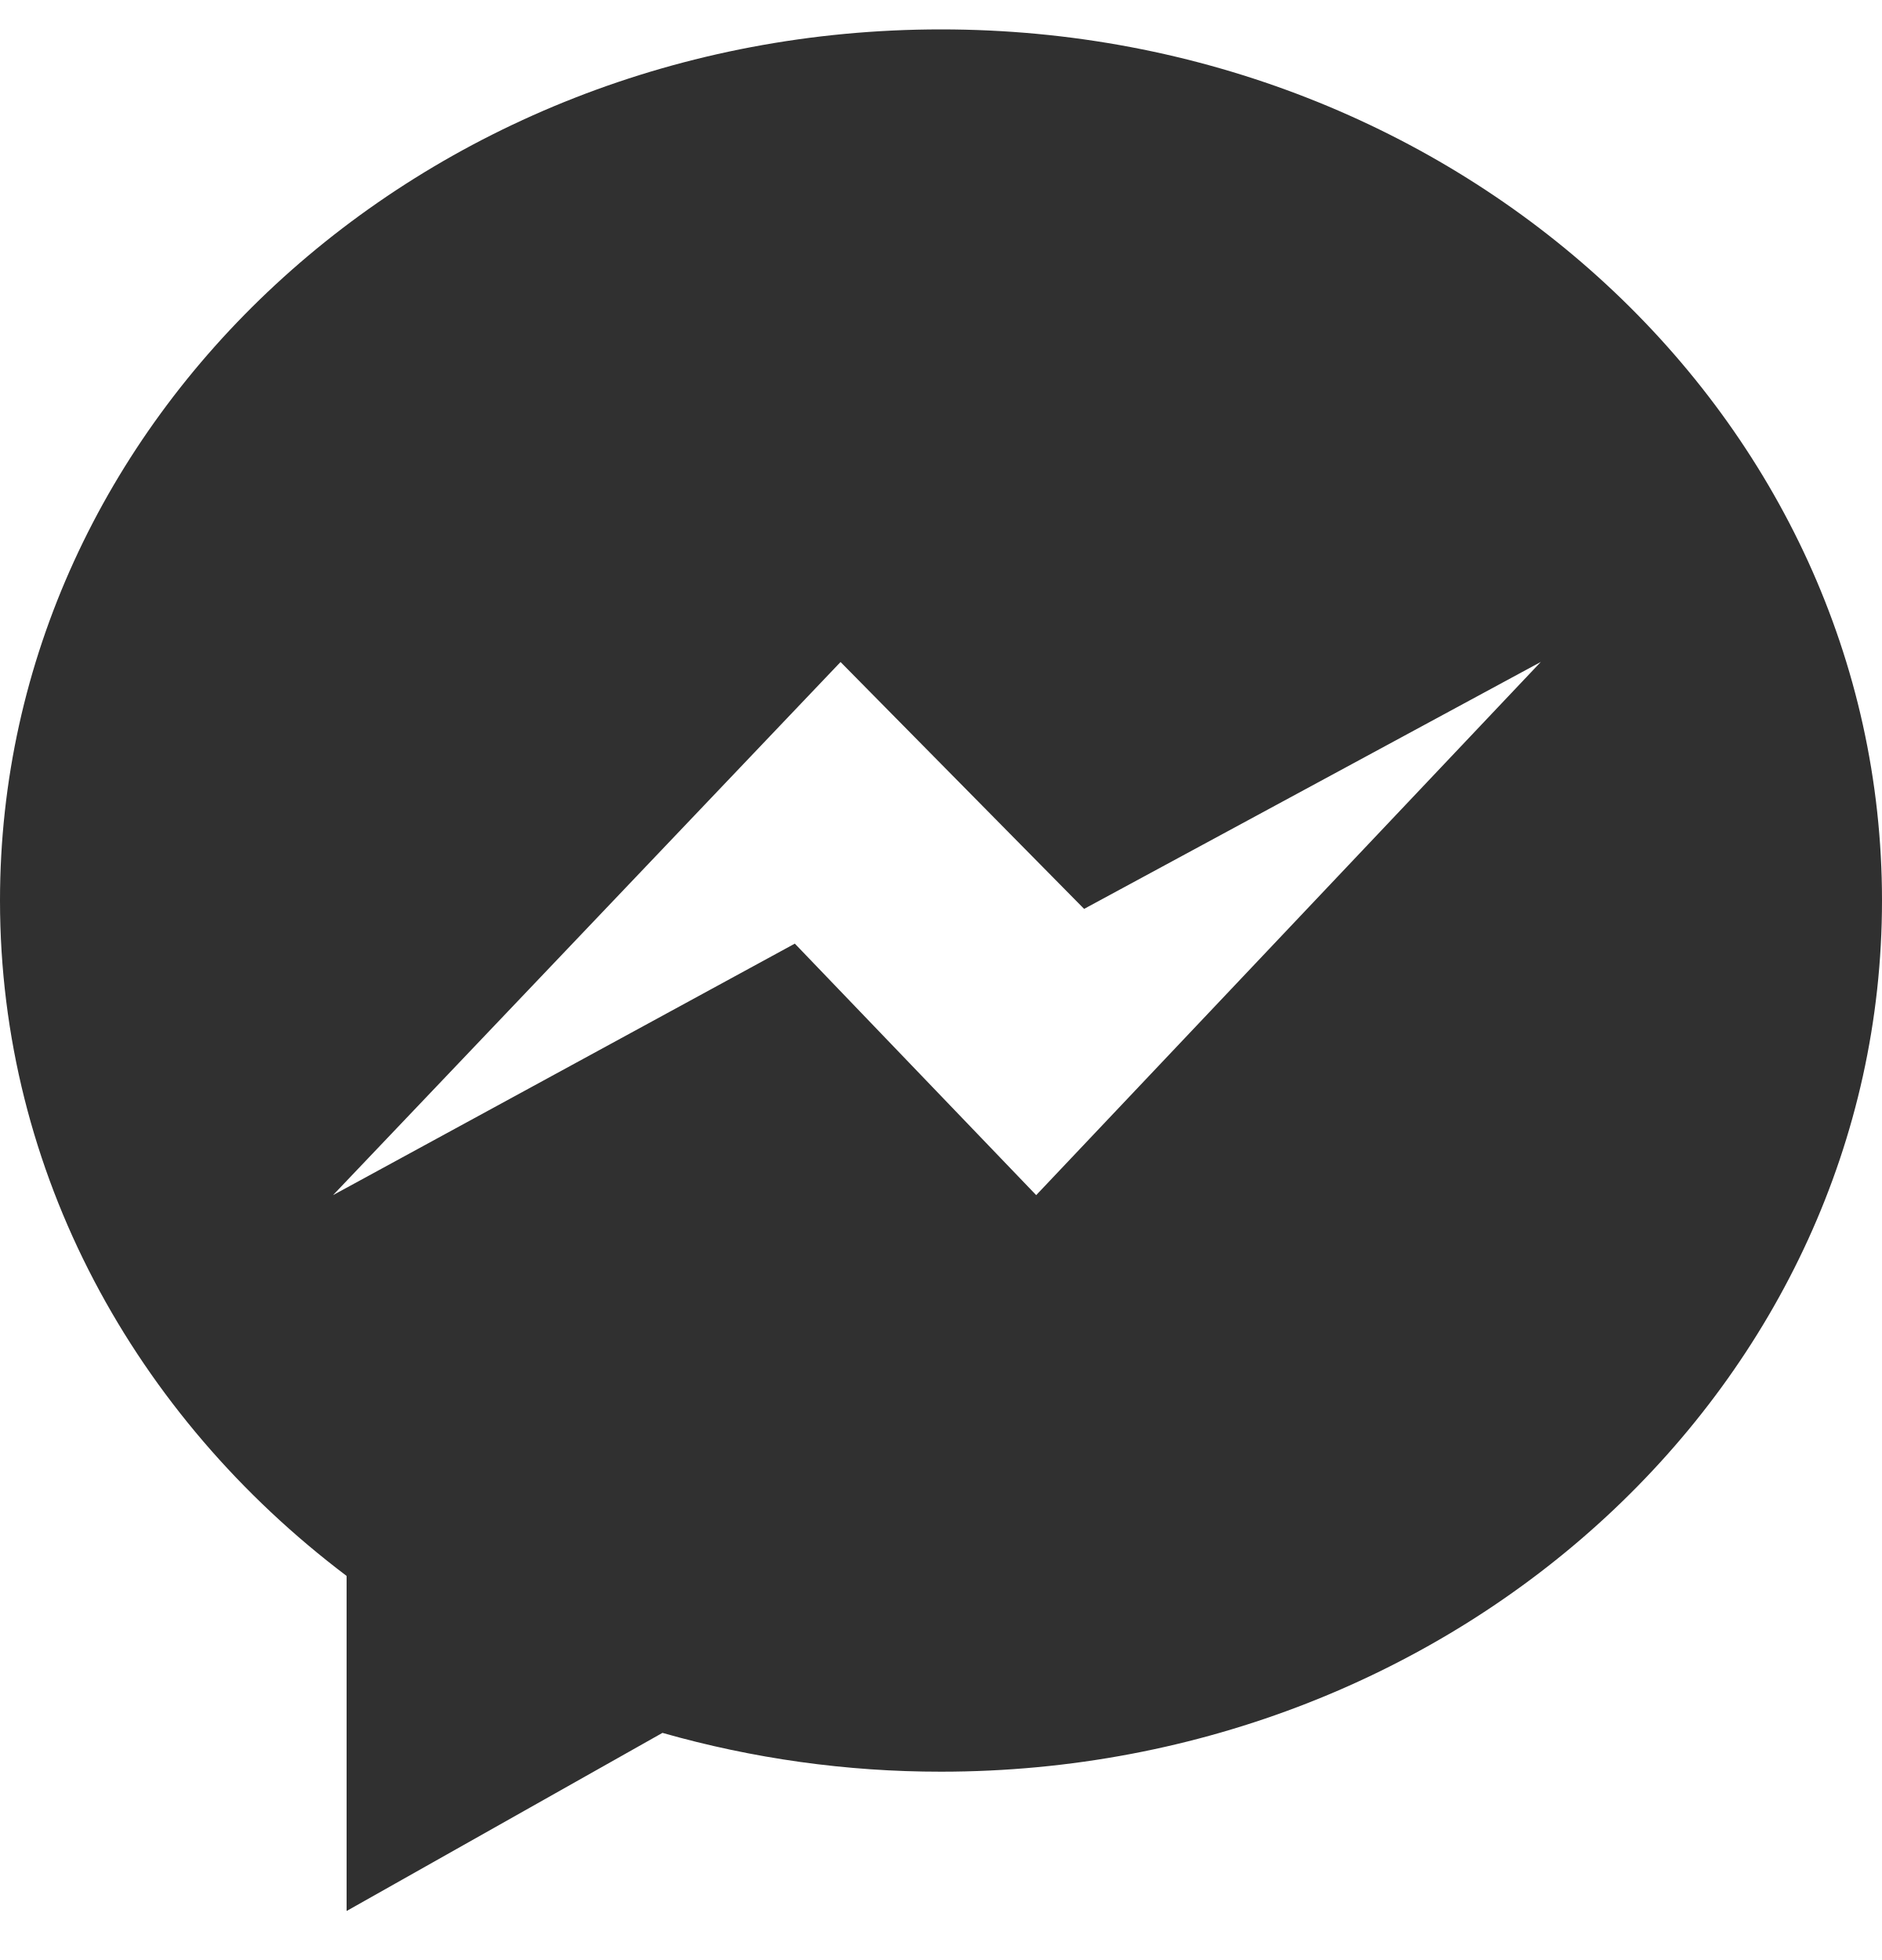
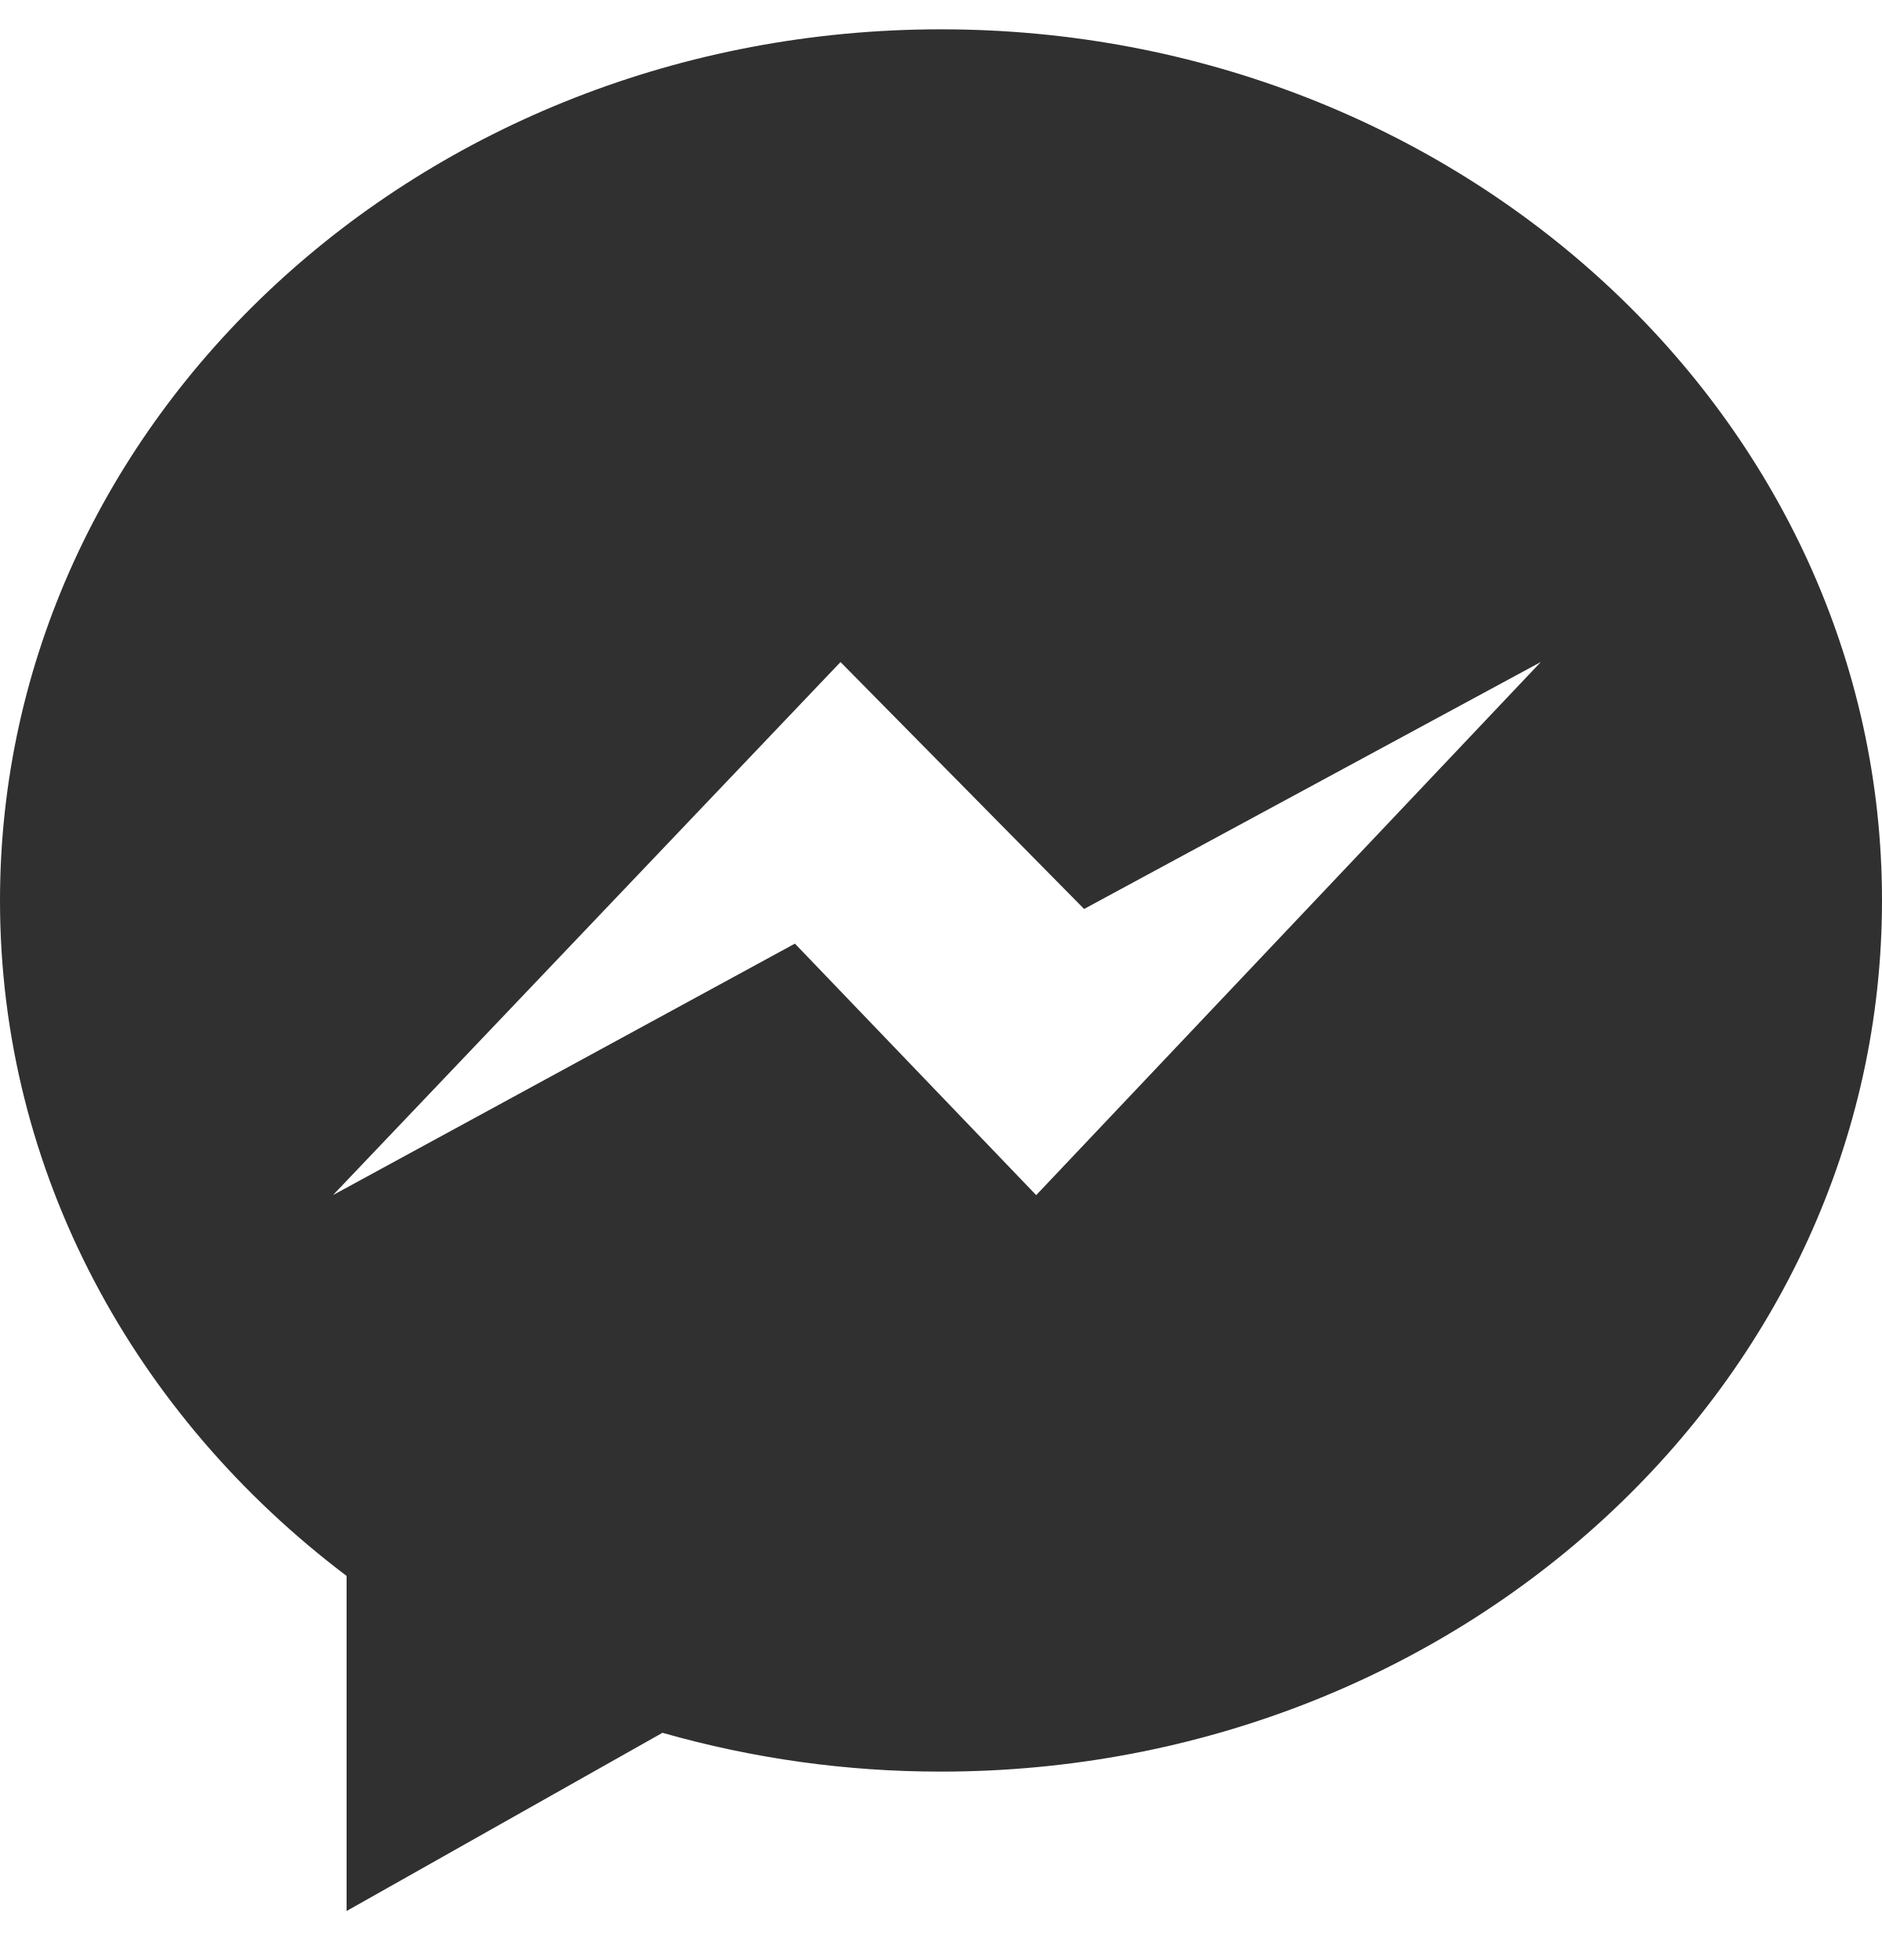
- <svg xmlns="http://www.w3.org/2000/svg" width="24" height="25" viewBox="0 0 24 25" fill="none">
-   <path d="M4.42 20.101C1.723 18.064 0 14.961 0 11.486C0 5.349 5.372 0.375 12 0.375C18.628 0.375 24 5.349 24 11.486C24 17.623 18.628 22.598 12 22.598C10.799 22.599 9.603 22.432 8.448 22.103L4.42 24.375V20.101ZM10.72 8.443L4.247 15.244L10.136 12.036L13.214 15.244L19.649 8.443L13.825 11.593L10.718 8.443H10.72Z" fill="#303030" />
+ <svg xmlns="http://www.w3.org/2000/svg" width="24" height="25" fill="none">
+   <path d="M4.42 20.101C1.723 18.064 0 14.961 0 11.487 0 5.348 5.372.374 12 .374s12 4.974 12 11.111c0 6.137-5.372 11.112-12 11.112a12.911 12.911 0 0 1-3.552-.495L4.42 24.375v-4.274Zm6.3-11.658-6.473 6.8 5.89-3.207 3.077 3.208 6.435-6.8-5.824 3.15-3.107-3.15h.002Z" fill="#303030" />
</svg>
